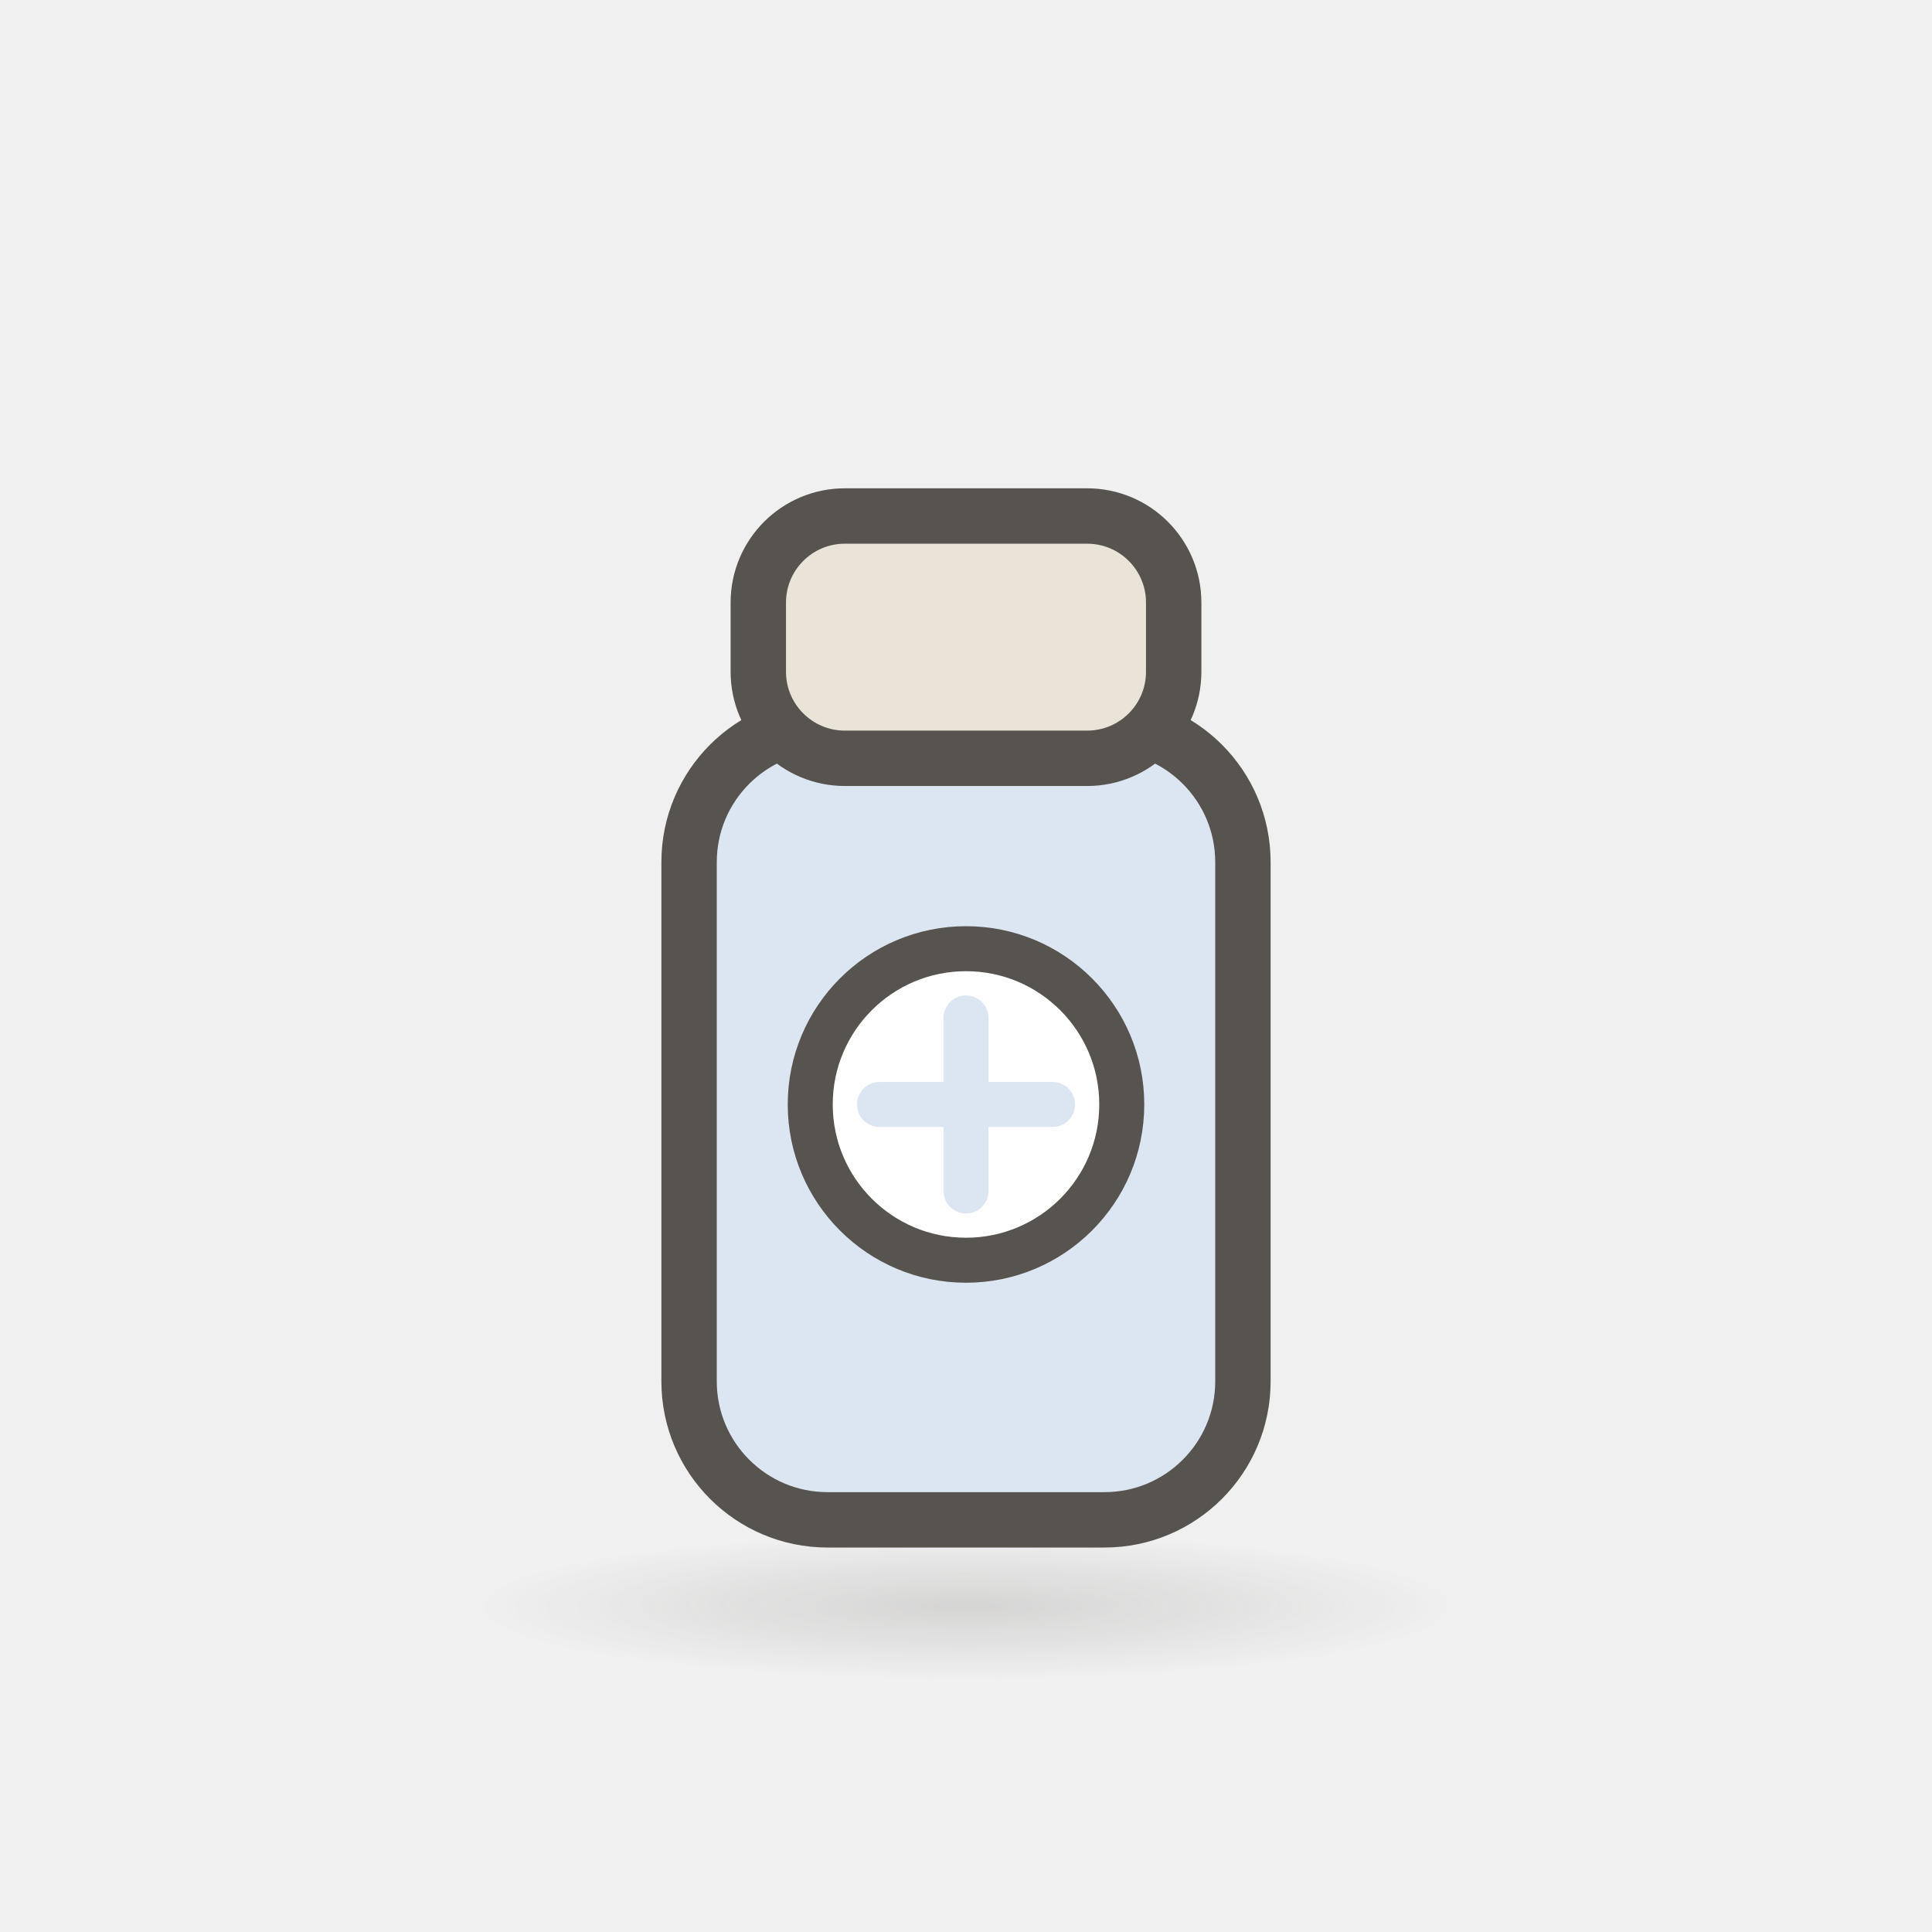
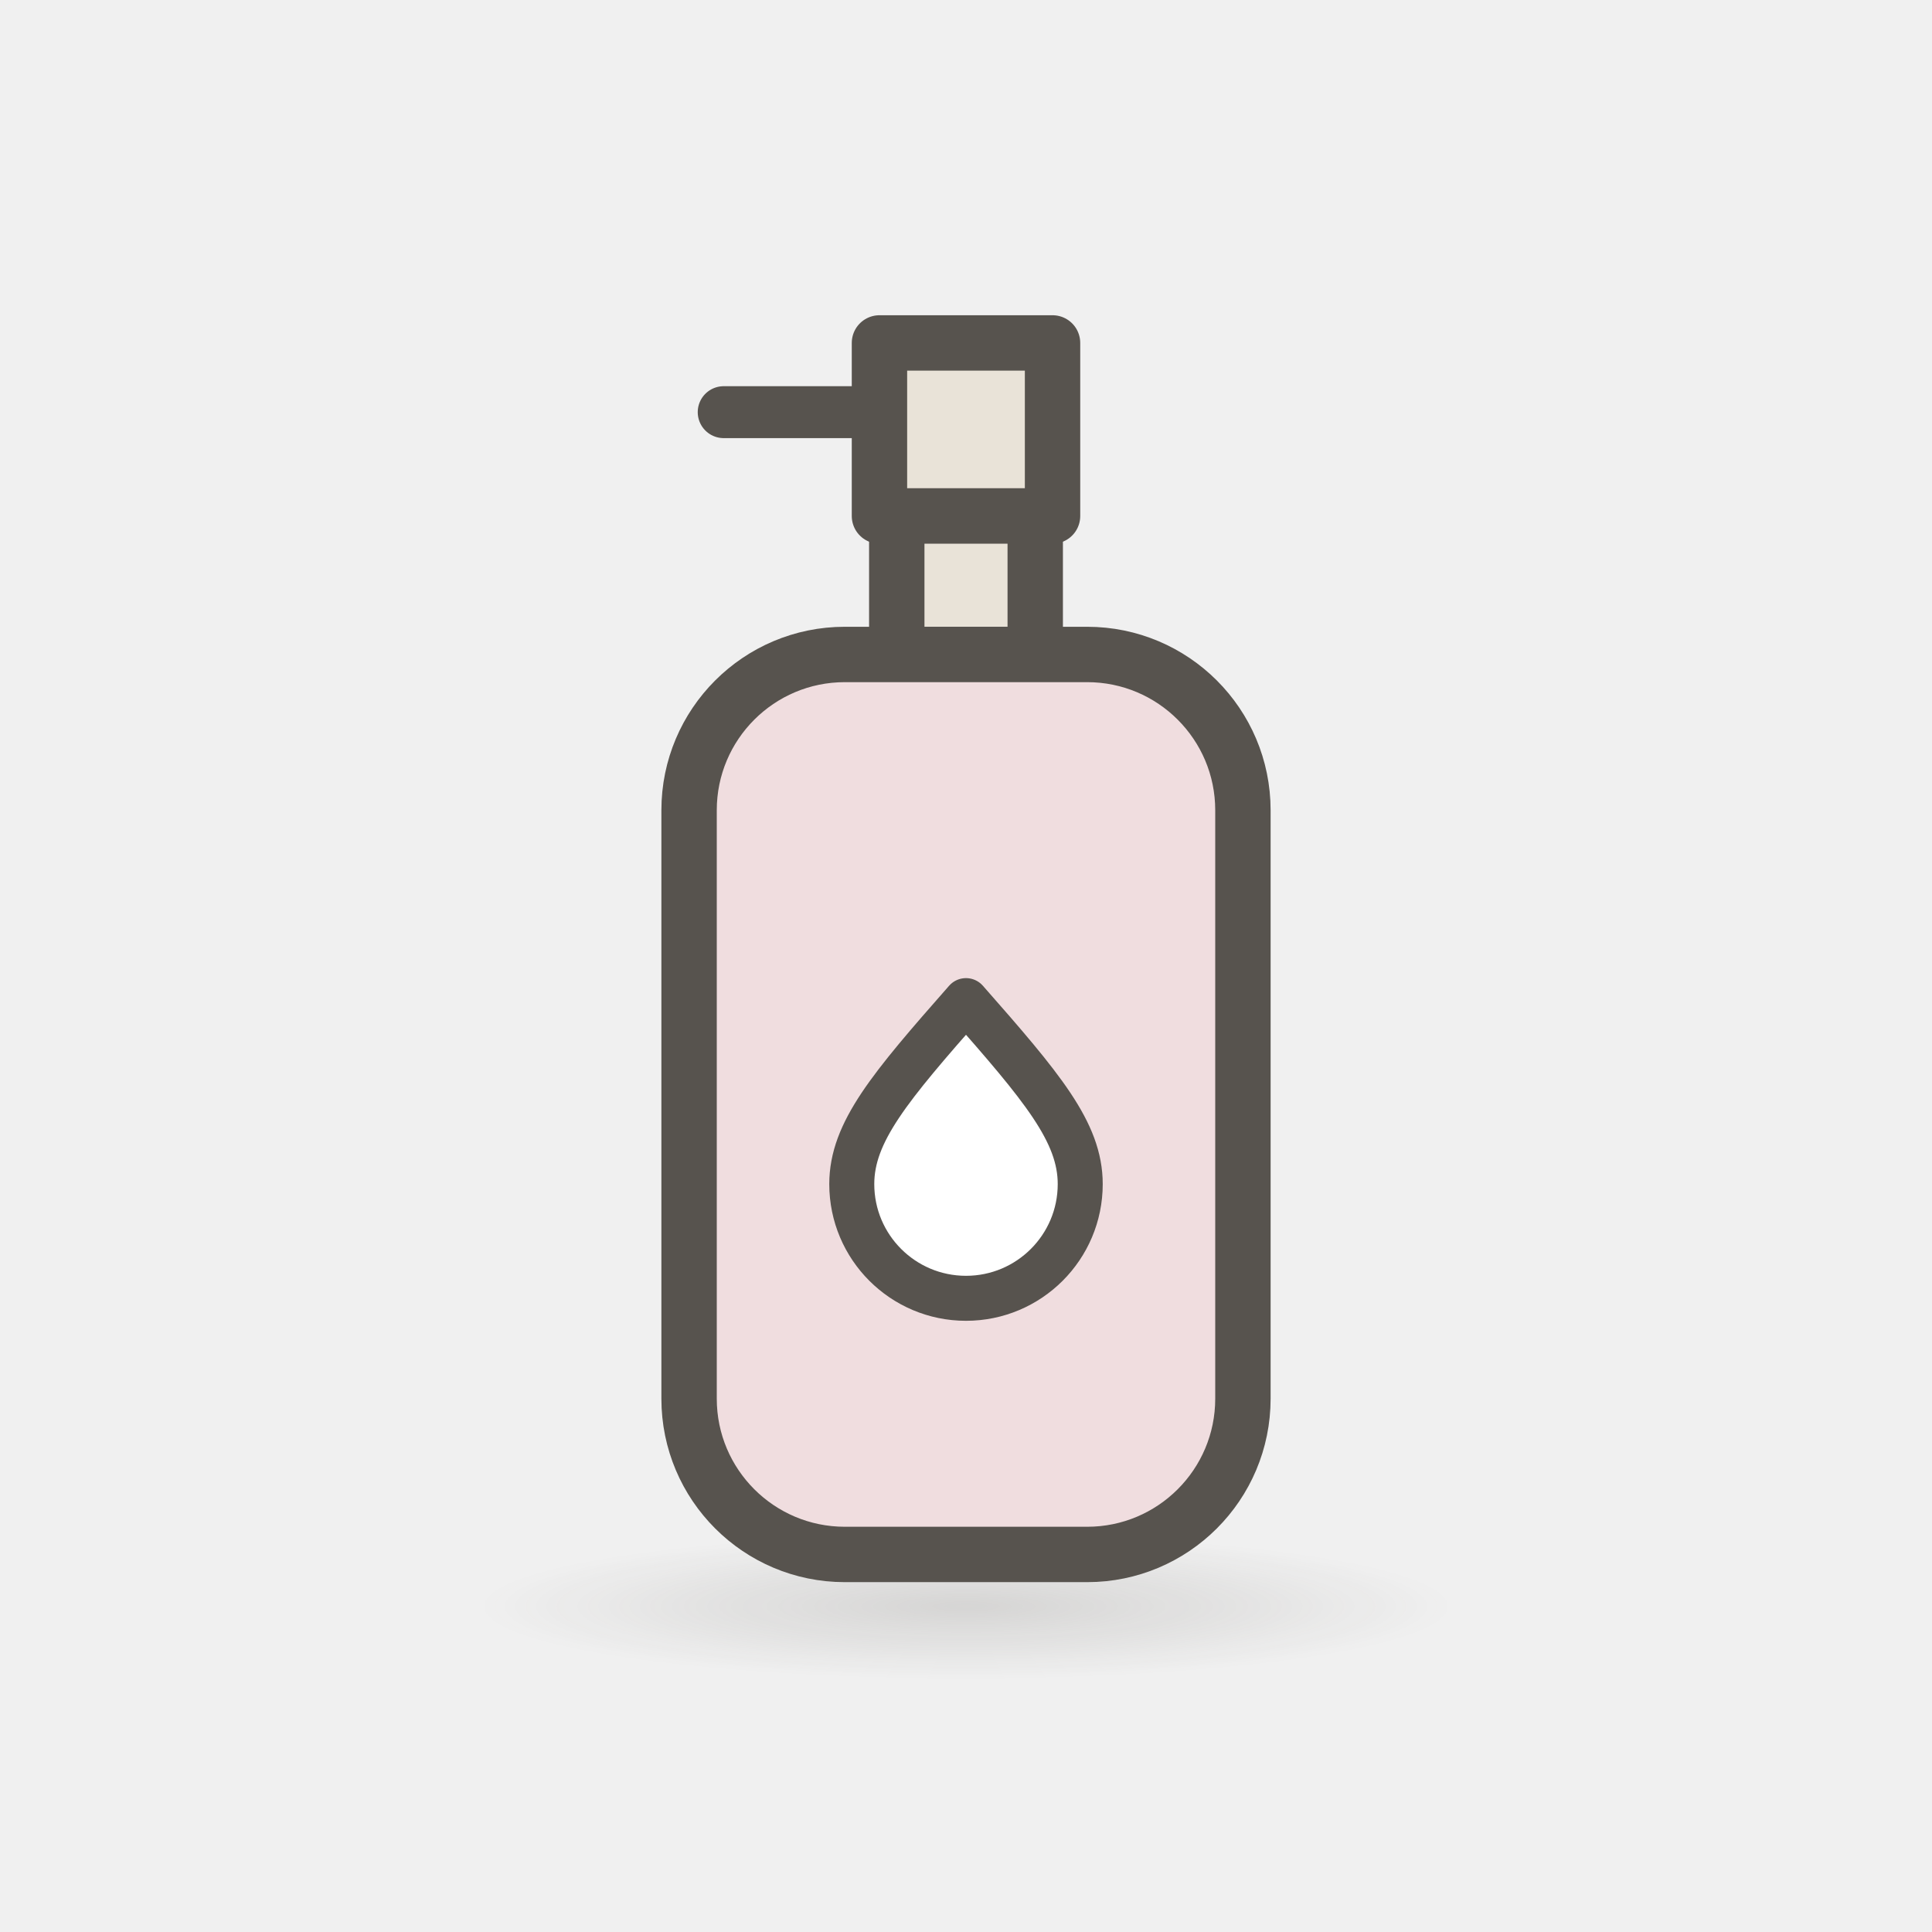
<svg xmlns="http://www.w3.org/2000/svg" viewBox="0 0 96 96" fill="none" stroke-linecap="round" stroke-linejoin="round">
  <g transform="translate(48 48) scale(0.86) translate(-48 -48)">
    <defs>
      <radialGradient id="sh">
        <stop offset="0" stop-color="#57534E" stop-opacity="0.17" />
        <stop offset="0.62" stop-color="#57534E" stop-opacity="0.07" />
        <stop offset="1" stop-color="#57534E" stop-opacity="0" />
      </radialGradient>
    </defs>
    <ellipse cx="48" cy="85" rx="28" ry="4.2" fill="url(#sh)" />
    <g stroke="#57534E" stroke-width="3.2">
-       <rect x="32" y="34" width="32" height="46" rx="8" fill="#DCE6F2" />
-       <rect x="36" y="22" width="24" height="14" rx="5" fill="#E9E3D8" />
-       <circle cx="48" cy="56" r="9" fill="#FFFFFF" stroke-width="2.6" />
-       <path d="M48 51v10M43 56h10" stroke="#DCE6F2" stroke-width="2.6" />
+       <path d="M43 12h10v10h-10z" fill="#E9E3D8" />
+       <path d="M43 16h-9" stroke-width="3" />
+       <path d="M44 22h8v8h-8z" fill="#E9E3D8" />
+       <rect x="32" y="30" width="32" height="52" rx="9" fill="#F0DDDF" />
+       <path d="M48 50c4.4 5 6.6 7.6 6.6 10.6a6.6 6.6 0 0 1-13.2 0c0-3 2.2-5.6 6.6-10.6z" fill="#FFFFFF" stroke-width="2.6" />
    </g>
  </g>
</svg>
